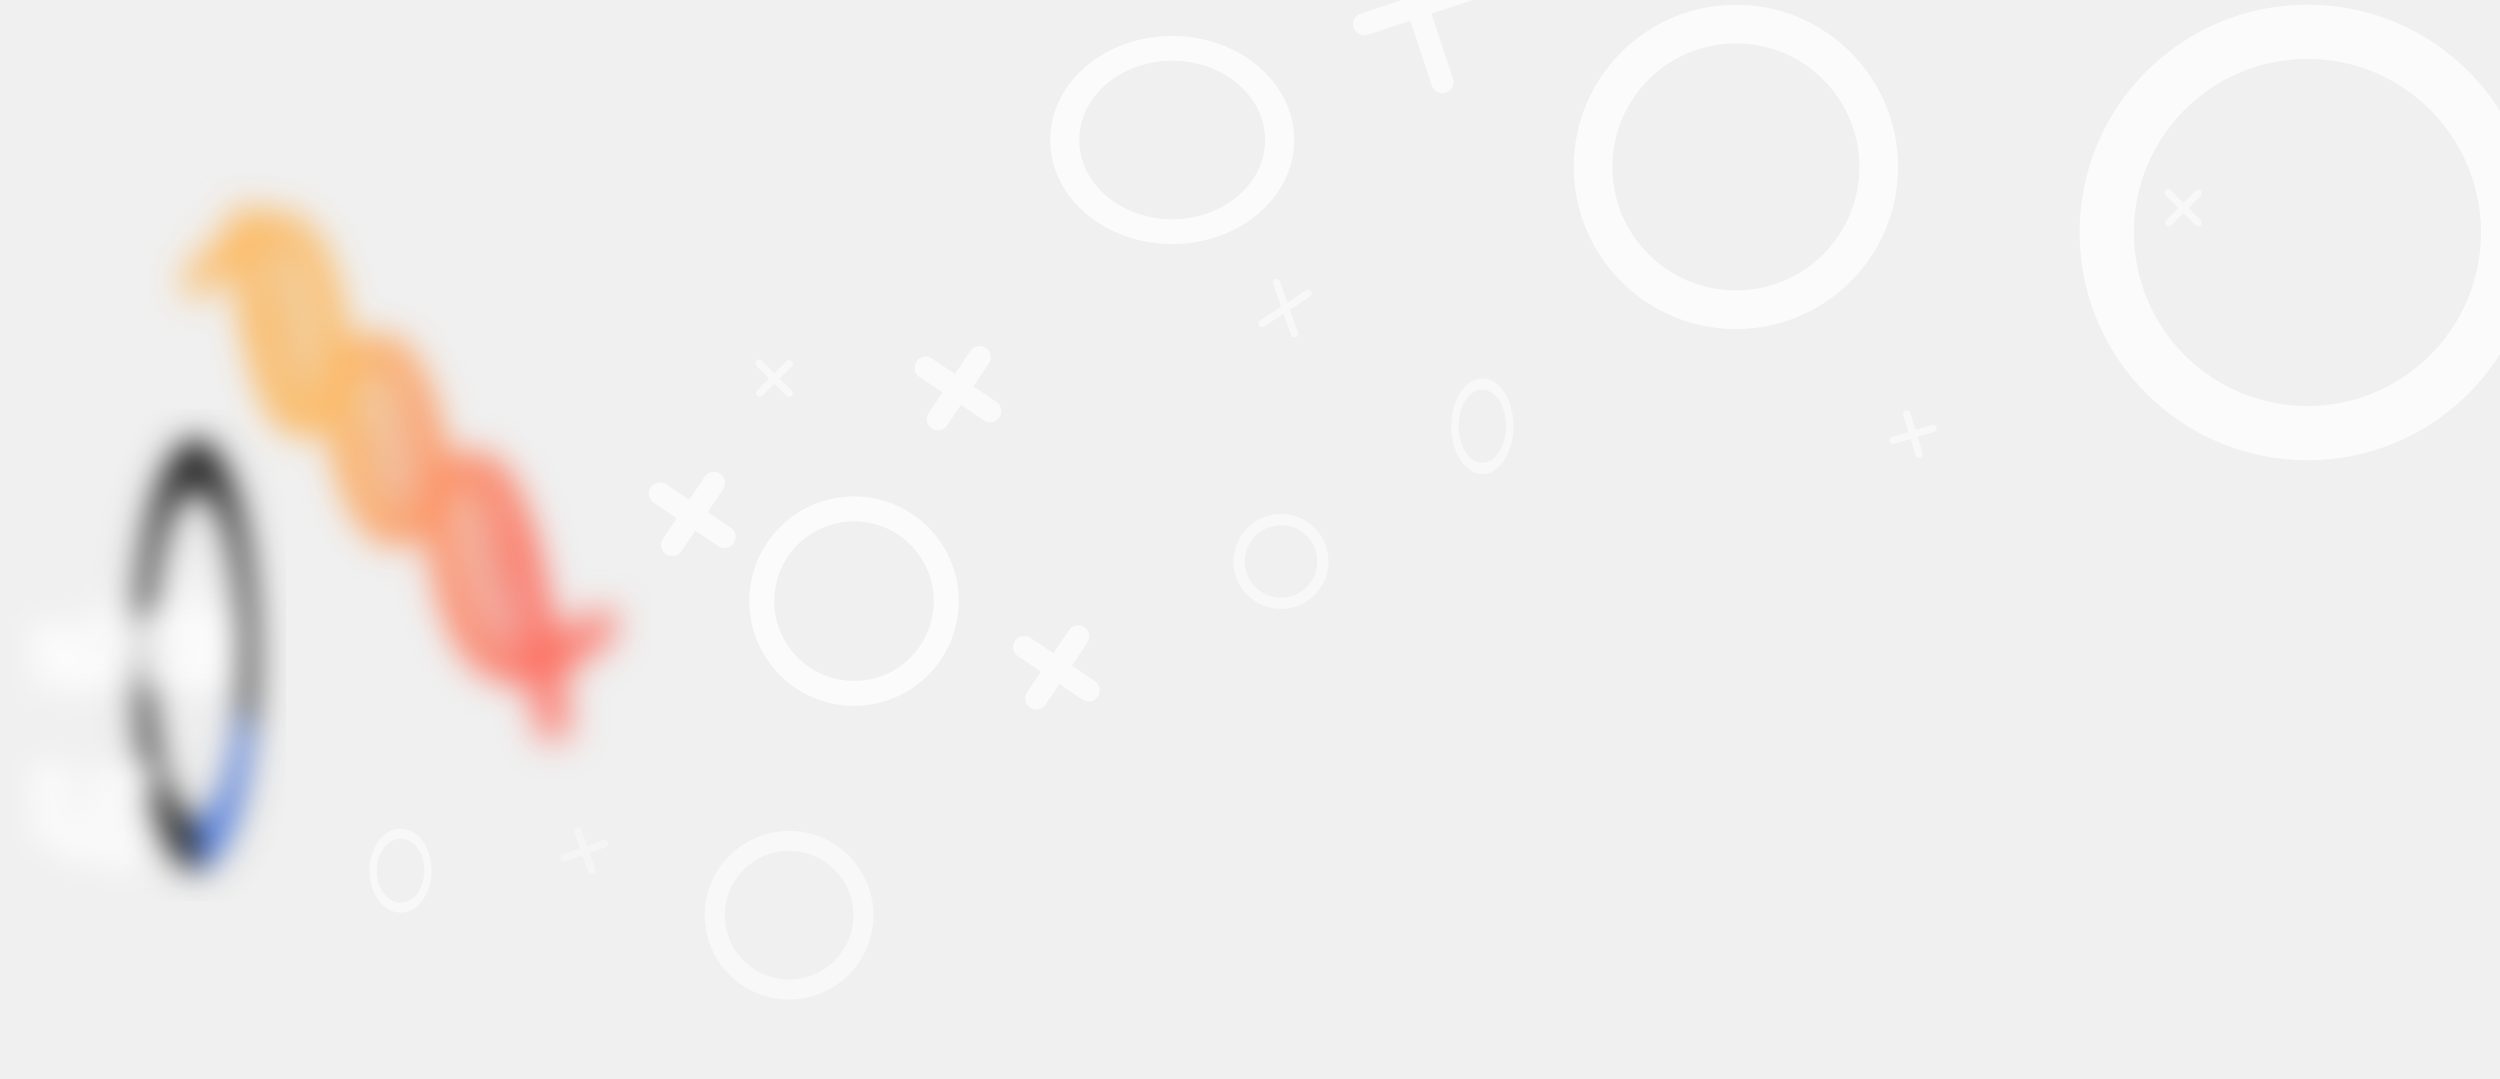
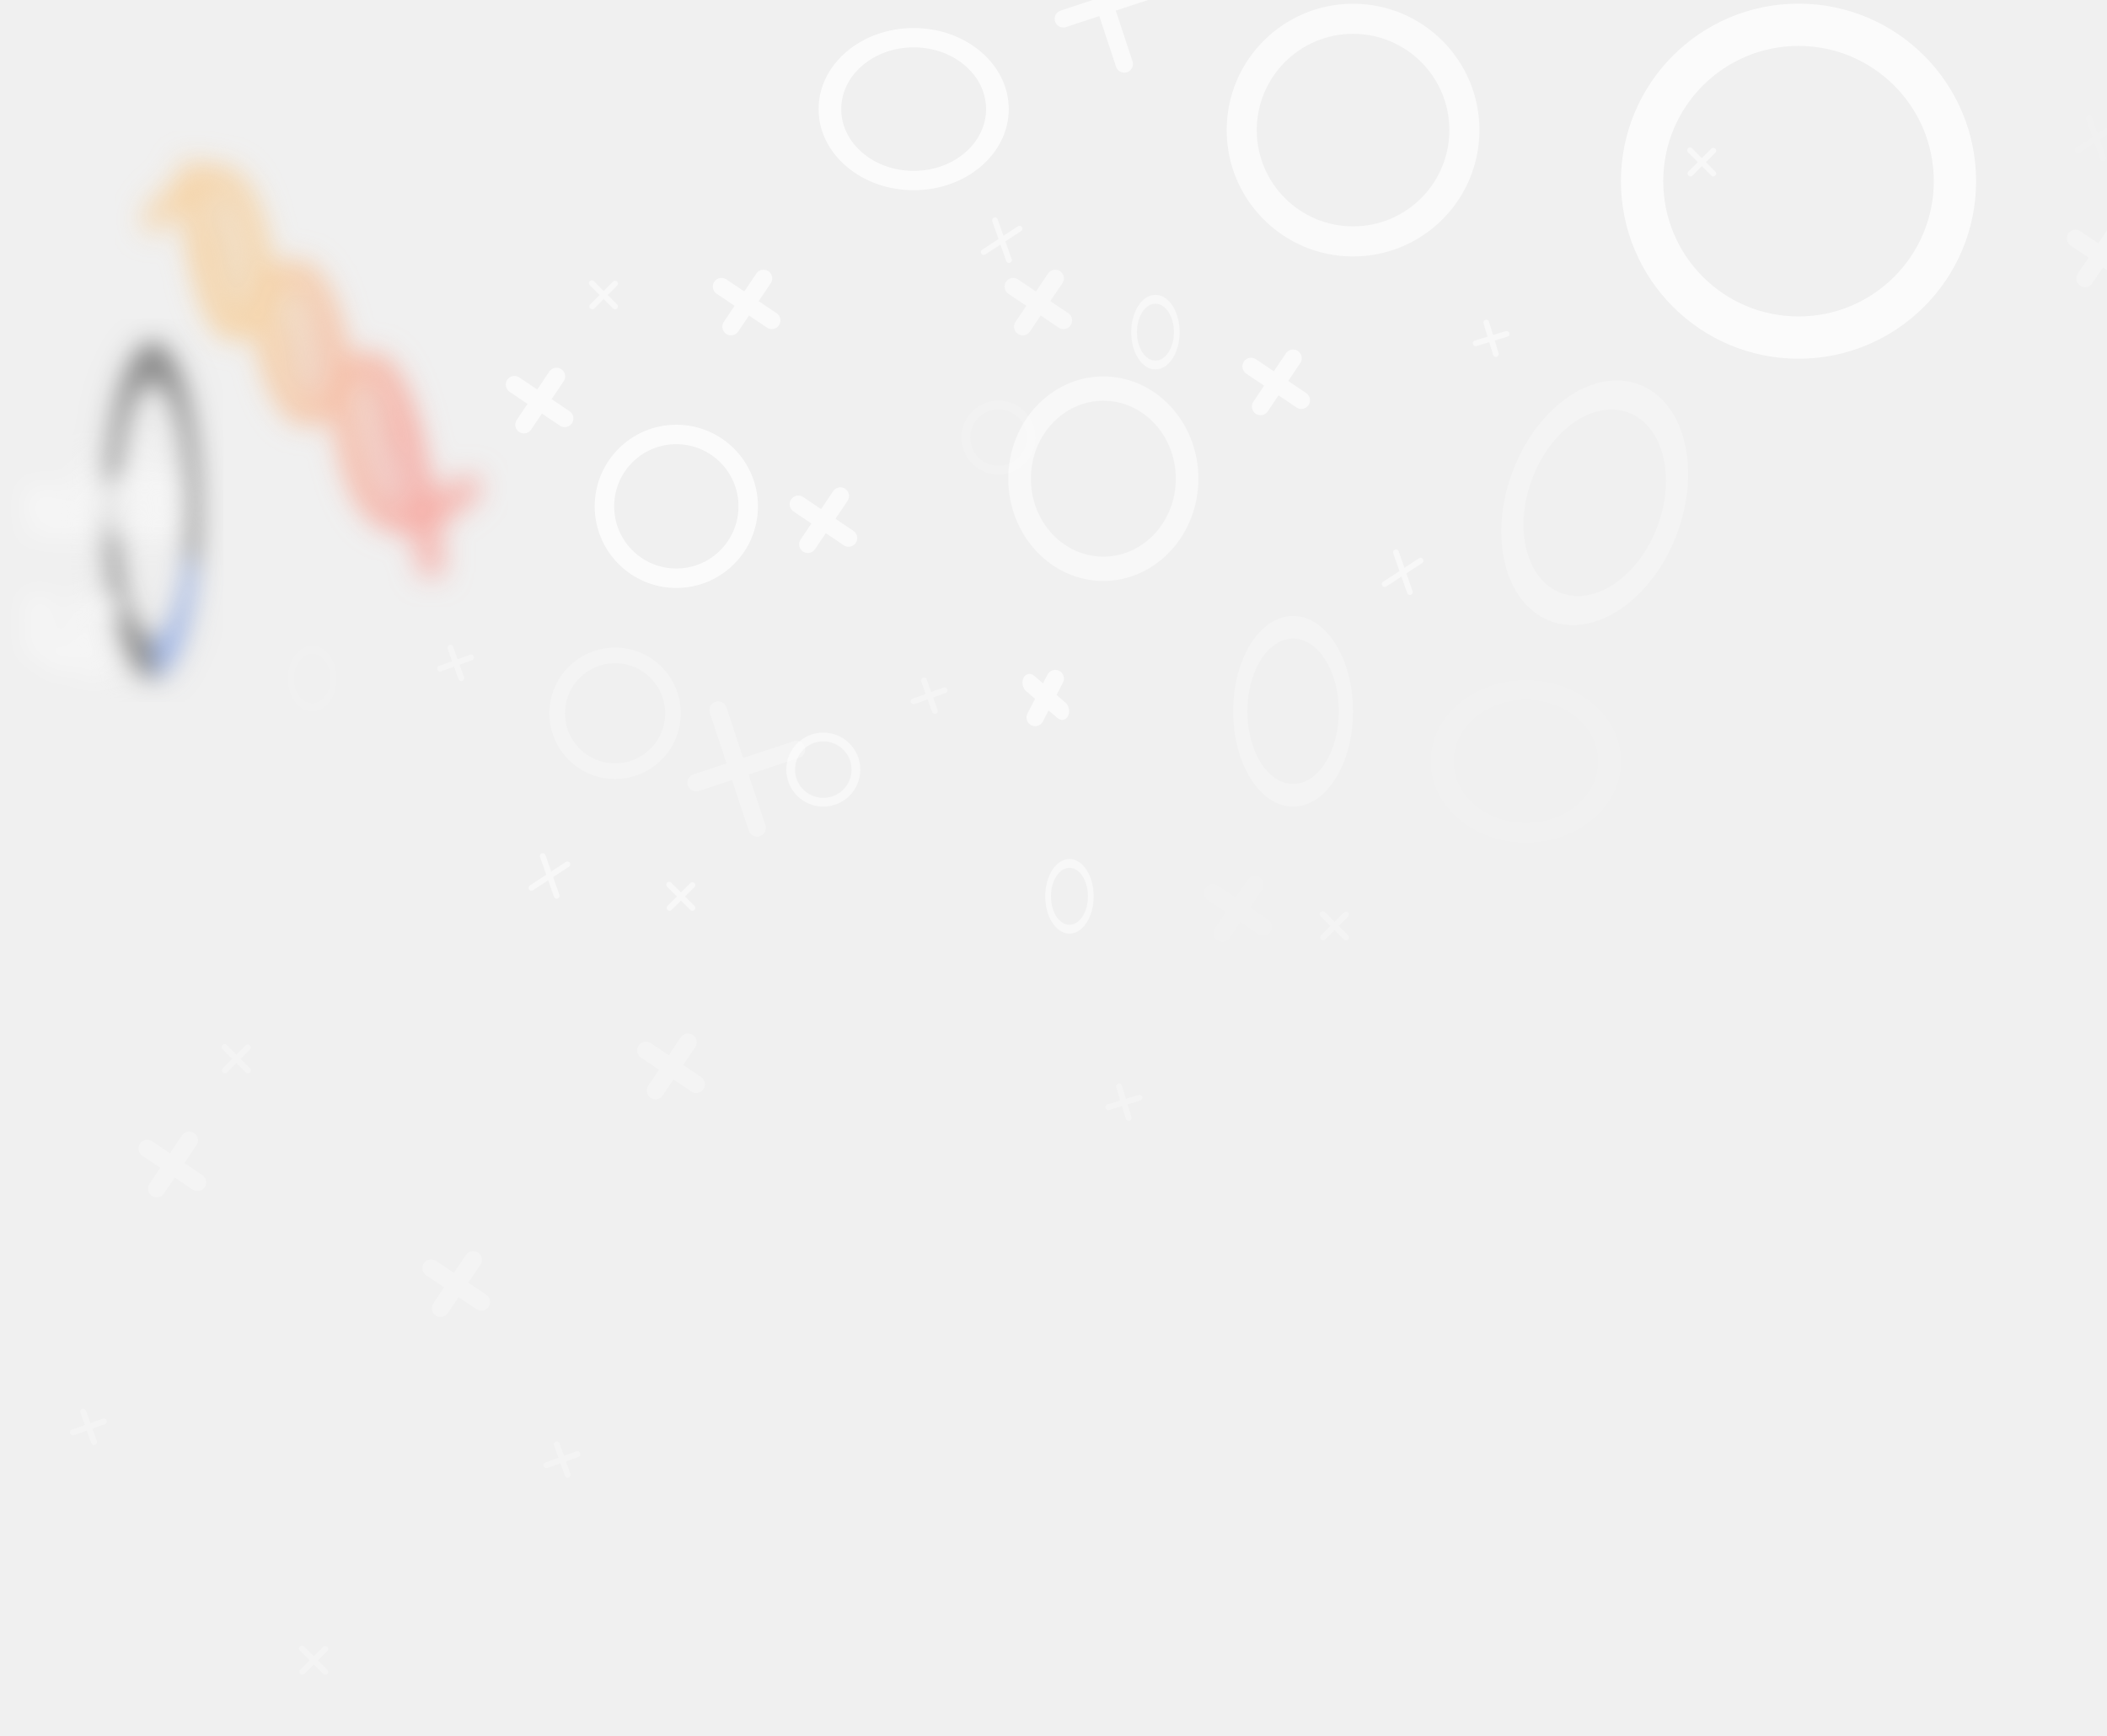
<svg xmlns="http://www.w3.org/2000/svg" fill="none">
-   <g filter="url(#filter0_f)">
+   <g opacity="0.5" filter="url(#filter0_f)">
    <g filter="url(#filter1_d)">
      <path opacity="0.75" d="M34.003 88.211C34.003 96.198 33.098 103.41 31.644 108.61C30.916 111.214 30.059 113.284 29.128 114.693C28.184 116.12 27.247 116.75 26.385 116.75C25.523 116.75 24.586 116.12 23.642 114.693C22.712 113.284 21.854 111.214 21.127 108.61C19.673 103.41 18.767 96.198 18.767 88.211C18.767 80.224 19.673 73.011 21.127 67.811C21.854 65.207 22.712 63.137 23.642 61.729C24.586 60.301 25.523 59.671 26.385 59.671C27.247 59.671 28.184 60.301 29.128 61.729C30.059 63.137 30.916 65.207 31.644 67.811C33.098 73.011 34.003 80.224 34.003 88.211ZM26.385 110.835C27.498 110.835 28.442 110.033 29.21 108.872C29.99 107.691 30.674 106.015 31.24 103.989C32.375 99.93 33.07 94.352 33.07 88.21C33.07 82.068 32.375 76.489 31.24 72.43C30.674 70.404 29.99 68.728 29.21 67.547C28.442 66.386 27.498 65.584 26.385 65.584C25.272 65.584 24.328 66.386 23.561 67.547C22.78 68.728 22.096 70.404 21.53 72.43C20.395 76.489 19.7 82.068 19.7 88.21C19.7 94.352 20.395 99.93 21.53 103.989C22.096 106.015 22.78 107.691 23.561 108.872C24.328 110.033 25.272 110.835 26.385 110.835Z" fill="black" stroke="black" />
      <mask id="mask0" mask-type="alpha" maskUnits="userSpaceOnUse" x="18" y="59" width="17" height="59">
        <path d="M34.003 88.211C34.003 96.198 33.098 103.41 31.644 108.61C30.916 111.214 30.059 113.284 29.128 114.693C28.184 116.12 27.247 116.75 26.385 116.75C25.523 116.75 24.586 116.12 23.642 114.693C22.712 113.284 21.854 111.214 21.127 108.61C19.673 103.41 18.767 96.198 18.767 88.211C18.767 80.224 19.673 73.011 21.127 67.811C21.854 65.207 22.712 63.137 23.642 61.729C24.586 60.301 25.523 59.671 26.385 59.671C27.247 59.671 28.184 60.301 29.128 61.729C30.059 63.137 30.916 65.207 31.644 67.811C33.098 73.011 34.003 80.224 34.003 88.211ZM26.385 110.835C27.498 110.835 28.442 110.033 29.21 108.872C29.99 107.691 30.674 106.015 31.24 103.989C32.375 99.93 33.07 94.352 33.07 88.21C33.07 82.068 32.375 76.489 31.24 72.43C30.674 70.404 29.99 68.728 29.21 67.547C28.442 66.386 27.498 65.584 26.385 65.584C25.272 65.584 24.328 66.386 23.561 67.547C22.78 68.728 22.096 70.404 21.53 72.43C20.395 76.489 19.7 82.068 19.7 88.21C19.7 94.352 20.395 99.93 21.53 103.989C22.096 106.015 22.78 107.691 23.561 108.872C24.328 110.033 25.272 110.835 26.385 110.835Z" fill="#595959" stroke="#595959" />
      </mask>
      <g mask="url(#mask0)">
        <ellipse cx="30.404" cy="108.118" rx="4.18" ry="14.951" fill="#5A85E3" />
      </g>
    </g>
    <path d="M7.937 83.93V92.93H7.038L5.806 86.57V92.93H4.741V83.93H5.64L6.872 85.29V83.93H7.937Z" fill="white" />
    <path d="M11.201 83.99V92.93H10.205V91.89C10.113 92.304 10.004 92.617 9.881 92.83C9.757 93.03 9.626 93.13 9.487 93.13C9.166 93.13 8.908 92.71 8.714 91.87C8.519 91.017 8.422 89.737 8.422 88.03V83.99H9.469V87.25C9.469 87.997 9.496 88.53 9.552 88.85C9.608 89.17 9.689 89.33 9.798 89.33C9.899 89.33 9.984 89.157 10.052 88.81C10.12 88.45 10.154 87.89 10.154 87.13V83.99H11.201Z" fill="white" />
    <path d="M13.027 93.13C12.74 93.13 12.482 92.89 12.253 92.41C12.028 91.93 11.85 91.257 11.721 90.39C11.594 89.524 11.531 88.544 11.531 87.45C11.531 86.357 11.594 86.384 11.721 85.53C11.85 84.664 12.028 83.99 12.253 83.51C12.482 83.03 12.74 82.79 13.027 82.79C13.336 82.79 13.6 83.077 13.819 83.65C14.038 84.224 14.189 84.017 14.273 85.03L13.462 86.75C13.363 85.79 13.217 85.31 13.022 85.31C12.899 85.31 12.795 85.497 12.712 85.87C12.632 86.244 12.591 86.77 12.591 87.45C12.591 88.144 12.632 88.677 12.712 89.05C12.795 89.424 12.899 89.61 13.022 89.61C13.217 89.61 13.363 89.13 13.462 88.17L14.273 89.89C14.189 90.904 14.038 91.697 13.819 92.27C13.6 92.844 13.336 93.13 13.027 93.13Z" fill="white" />
    <path d="M14.515 79.09H15.561V92.93H14.515V79.09Z" fill="white" />
    <path d="M18.721 87.45C18.721 87.517 18.716 87.87 18.707 88.51H16.947C16.984 88.924 17.046 89.244 17.132 89.47C17.219 89.684 17.327 89.79 17.456 89.79C17.568 89.79 17.66 89.73 17.734 89.61C17.812 89.49 17.895 89.284 17.985 88.99L18.531 91.37C18.284 92.544 17.915 93.13 17.424 93.13C17.118 93.13 16.85 92.89 16.618 92.41C16.387 91.917 16.207 91.237 16.081 90.37C15.954 89.504 15.891 88.53 15.891 87.45C15.891 86.357 15.953 85.384 16.076 84.53C16.203 83.664 16.374 82.99 16.59 82.51C16.81 82.03 17.055 81.79 17.327 81.79C17.583 81.79 17.816 82.01 18.026 82.45C18.239 82.89 18.407 83.537 18.531 84.39C18.658 85.244 18.721 86.264 18.721 87.45ZM17.336 84.87C17.228 84.87 17.139 84.997 17.067 85.25C16.996 85.504 16.95 85.864 16.928 86.33H17.744C17.722 85.877 17.676 85.524 17.605 85.27C17.534 85.004 17.444 84.87 17.336 84.87Z" fill="white" />
    <path d="M20.39 93.13C20.109 93.13 19.856 92.89 19.63 92.41C19.408 91.917 19.233 91.244 19.107 90.39C18.98 89.524 18.917 88.544 18.917 87.45C18.917 86.357 18.98 85.384 19.107 84.53C19.233 83.664 19.408 82.99 19.63 82.51C19.856 82.03 20.109 81.79 20.39 81.79C20.674 81.79 20.927 82.03 21.149 82.51C21.375 82.99 21.549 83.664 21.673 84.53C21.799 85.384 21.863 86.357 21.863 87.45C21.863 88.544 21.799 89.524 21.673 90.39C21.549 91.244 21.375 91.917 21.149 92.41C20.927 92.89 20.674 93.13 20.39 93.13ZM20.39 89.61C20.51 89.61 20.609 89.424 20.686 89.05C20.763 88.664 20.802 88.13 20.802 87.45C20.802 86.77 20.763 86.244 20.686 85.87C20.609 85.497 20.51 85.31 20.39 85.31C20.269 85.31 20.171 85.497 20.093 85.87C20.016 86.244 19.978 86.77 19.978 87.45C19.978 88.13 20.016 88.664 20.093 89.05C20.171 89.424 20.269 89.61 20.39 89.61Z" fill="white" />
    <path d="M24.057 92.55C23.899 92.937 23.685 93.13 23.413 93.13C23.058 93.13 22.785 92.764 22.593 92.03C22.402 91.284 22.306 90.17 22.306 88.69V85.89H21.959V82.59H22.306V79.53H23.353V82.59H23.872V85.89H23.353V88.65C23.353 88.984 23.373 89.244 23.413 89.43C23.453 89.617 23.506 89.71 23.57 89.71C23.66 89.71 23.739 89.61 23.807 89.41L24.057 92.55Z" fill="white" />
    <path d="M24.321 81.99H25.367V92.93H24.321V81.99ZM24.844 81.11C24.656 81.11 24.503 80.897 24.385 80.47C24.271 80.03 24.214 79.477 24.214 78.81C24.214 78.144 24.271 77.597 24.385 77.17C24.503 76.73 24.656 76.51 24.844 76.51C25.035 76.51 25.188 76.717 25.302 77.13C25.417 77.544 25.474 78.077 25.474 78.73C25.474 79.424 25.417 79.997 25.302 80.45C25.188 80.89 25.035 81.11 24.844 81.11Z" fill="white" />
    <path d="M28.633 78.09V92.93H27.637V92.03C27.486 92.764 27.255 93.13 26.943 93.13C26.721 93.13 26.515 92.904 26.327 92.45C26.142 91.984 25.993 91.317 25.882 90.45C25.774 89.584 25.72 88.584 25.72 87.45C25.72 86.317 25.774 85.324 25.882 84.47C25.993 83.604 26.142 82.944 26.327 82.49C26.515 82.024 26.721 81.79 26.943 81.79C27.224 81.79 27.438 82.104 27.587 82.73V78.09H28.633ZM27.193 89.61C27.313 89.61 27.412 89.424 27.489 89.05C27.567 88.664 27.605 88.13 27.605 87.45C27.605 86.77 27.567 86.244 27.489 85.87C27.412 85.497 27.313 85.31 27.193 85.31C27.073 85.31 26.974 85.497 26.896 85.87C26.819 86.244 26.781 86.77 26.781 87.45C26.781 88.13 26.819 88.664 26.896 89.05C26.974 89.424 27.073 89.61 27.193 89.61Z" fill="white" />
    <path d="M31.792 87.45C31.792 87.517 31.788 87.87 31.779 88.51H30.018C30.056 88.924 30.117 89.244 30.204 89.47C30.29 89.684 30.398 89.79 30.528 89.79C30.639 89.79 30.732 89.73 30.806 89.61C30.883 89.49 30.966 89.284 31.056 88.99L31.602 91.37C31.355 92.544 30.986 93.13 30.496 93.13C30.19 93.13 29.921 92.89 29.69 92.41C29.458 91.917 29.279 91.237 29.152 90.37C29.026 89.504 28.962 88.53 28.962 87.45C28.962 86.357 29.024 85.384 29.148 84.53C29.274 83.664 29.446 82.99 29.662 82.51C29.881 82.03 30.127 81.79 30.398 81.79C30.655 81.79 30.888 82.01 31.098 82.45C31.311 82.89 31.479 83.537 31.602 84.39C31.729 85.244 31.792 86.264 31.792 87.45ZM30.408 84.87C30.299 84.87 30.21 84.997 30.139 85.25C30.068 85.504 30.022 85.864 30 86.33H30.815C30.794 85.877 30.747 85.524 30.676 85.27C30.605 85.004 30.516 84.87 30.408 84.87Z" fill="white" />
    <path d="M7.335 109.61C7.526 109.917 7.675 110.364 7.78 110.95C7.885 111.537 7.937 112.244 7.937 113.07C7.937 114.297 7.82 113.25 7.585 113.93C7.35 114.597 7.011 112.93 6.566 112.93H4.741V102.93H6.473C6.906 102.93 7.231 103.264 7.451 103.93C7.673 104.597 7.784 105.484 7.784 106.59C7.784 107.244 7.746 107.83 7.668 108.35C7.594 108.87 7.483 109.29 7.335 109.61ZM5.816 106.23V108.31H6.325C6.563 108.31 6.682 107.964 6.682 107.27C6.682 106.577 6.563 106.23 6.325 106.23H5.816ZM6.473 110.63C6.714 110.63 6.835 111.264 6.835 110.53C6.835 109.797 6.714 109.43 6.473 109.43H5.816V110.63H6.473Z" fill="white" />
    <path d="M8.323 102.93H9.416V112.27H10.88V115.93L8.323 114.93V102.93Z" fill="white" />
    <path d="M13.437 113.49H12.204L11.987 115.93H10.875L12.293 102.93H13.367L14.784 116.93L13.654 115.93L13.437 113.49ZM13.135 111.09L12.82 107.57L12.505 111.09H13.135Z" fill="white" />
    <path d="M16.168 117.25C15.899 117.25 15.636 117.124 15.38 116.87C15.127 116.604 14.918 116.25 14.755 115.81L15.107 112.37C15.261 112.757 15.434 113.07 15.626 113.31C15.817 113.537 16.001 113.65 16.177 113.65C16.328 113.65 16.436 113.59 16.501 113.47C16.566 113.337 16.598 113.144 16.598 112.89C16.598 112.597 16.555 112.377 16.469 112.23C16.385 112.084 16.246 111.924 16.052 111.75C15.802 111.524 15.593 111.284 15.427 111.03C15.26 110.764 15.115 110.337 14.991 109.75C14.868 109.15 14.806 108.344 14.806 107.33C14.806 106.45 14.863 105.65 14.977 104.93C15.091 104.21 15.261 103.644 15.487 103.23C15.715 102.817 15.992 102.61 16.316 102.61C16.538 102.61 16.756 102.717 16.969 102.93C17.185 103.13 17.375 103.43 17.538 103.83L17.21 107.25C16.892 106.557 16.59 106.21 16.306 106.21C16.026 106.21 15.885 106.504 15.885 107.09C15.885 107.37 15.927 107.584 16.01 107.73C16.093 107.864 16.231 108.01 16.422 108.17C16.669 108.37 16.878 108.604 17.047 108.87C17.217 109.124 17.364 109.544 17.488 110.13C17.614 110.717 17.677 111.517 17.677 112.53C17.677 113.41 17.62 114.21 17.506 114.93C17.392 115.637 17.22 116.204 16.992 116.63C16.767 117.044 16.492 117.25 16.168 117.25Z" fill="white" />
    <path d="M18.661 106.59H17.712V102.93H20.704V106.59H19.755V116.93H18.661V106.59Z" fill="white" />
  </g>
-   <g filter="url(#filter2_f)">
-     <path d="M36.551 31.554L36.257 48.505M38.94 31.261L37.123 51.721M41.401 33.96L38.13 54.057M43.289 38.991L39.261 55.799M44.488 44.706L40.681 56.541M34.353 31.388L35.434 45.205M44.991 48.053L42.467 55.68M46.968 50.009L47.278 61.222M49.386 47.64L48.169 64.538M51.694 47.476L49.445 67.492M53.793 49.209L51.021 69.929M55.49 52.688L52.837 71.027M56.771 56.867L55.217 70.438M57.923 62.243L57.685 68.038M63.388 63.353L60.172 73.864M65.072 63.722L61.485 80.098M66.547 65.191L63.308 84.813M67.774 67.708L65.486 87.908M68.193 89.228L68.885 70.642M69.688 73.239L70.865 89.427M72.206 83.416L74.646 88.339" stroke="black" stroke-linecap="round" stroke-linejoin="round" />
-     <path d="M36.551 31.554L36.257 48.505M38.94 31.261L37.123 51.721M41.401 33.96L38.13 54.057M43.289 38.991L39.261 55.799M44.488 44.706L40.681 56.541M34.353 31.388L35.434 45.205M44.991 48.053L42.467 55.68M46.968 50.009L47.278 61.222M49.386 47.64L48.169 64.538M51.694 47.476L49.445 67.492M53.793 49.209L51.021 69.929M55.49 52.688L52.837 71.027M56.771 56.867L55.217 70.438M57.923 62.243L57.685 68.038M63.388 63.353L60.172 73.864M65.072 63.722L61.485 80.098M66.547 65.191L63.308 84.813M67.774 67.708L65.486 87.908M68.193 89.228L68.885 70.642M69.688 73.239L70.865 89.427M72.206 83.416L74.646 88.339" stroke="url(#paint0_linear)" stroke-linecap="round" stroke-linejoin="round" />
+   <g opacity="0.5">
+     <g filter="url(#filter2_f)">
+       <path d="M36.551 31.554L36.257 48.505M38.94 31.261L37.123 51.721M41.401 33.96L38.13 54.057M43.289 38.991L39.261 55.799M44.488 44.706L40.681 56.541M34.353 31.388L35.434 45.205M44.991 48.053L42.467 55.68M46.968 50.009L47.278 61.222M49.386 47.64L48.169 64.538M51.694 47.476L49.445 67.492M53.793 49.209L51.021 69.929M55.49 52.688L52.837 71.027M56.771 56.867L55.217 70.438M57.923 62.243L57.685 68.038M63.388 63.353L60.172 73.864M65.072 63.722L61.485 80.098M66.547 65.191L63.308 84.813M67.774 67.708L65.486 87.908M68.193 89.228L68.885 70.642M69.688 73.239L70.865 89.427M72.206 83.416L74.646 88.339" stroke="black" stroke-linecap="round" stroke-linejoin="round" />
+       <path d="M36.551 31.554L36.257 48.505M38.94 31.261L37.123 51.721M41.401 33.96L38.13 54.057M43.289 38.991L39.261 55.799M44.488 44.706L40.681 56.541M34.353 31.388L35.434 45.205M44.991 48.053L42.467 55.68M46.968 50.009L47.278 61.222M49.386 47.64L48.169 64.538M51.694 47.476L49.445 67.492M53.793 49.209L51.021 69.929M55.49 52.688L52.837 71.027M56.771 56.867L55.217 70.438M57.923 62.243L57.685 68.038M63.388 63.353L60.172 73.864M65.072 63.722L61.485 80.098M66.547 65.191L63.308 84.813M67.774 67.708L65.486 87.908M68.193 89.228L68.885 70.642M69.688 73.239L70.865 89.427M72.206 83.416L74.646 88.339" stroke="url(#paint0_linear)" stroke-linecap="round" stroke-linejoin="round" />
+     </g>
+     <g filter="url(#filter3_f)">
+       <path d="M26.747 37.965C26.747 37.965 34.996 27.306 39.982 32.064C46.04 37.844 44.748 62.298 50.631 69.577C56.474 76.808 61.135 56.519 66.718 65.467C71.248 72.728 74.512 97.642 74.512 97.642M33.074 29.934C33.074 29.934 34.966 47.52 37.919 53.695C42.769 63.839 47.264 42.657 52.86 48.153C59.375 54.553 58.408 79.956 64.816 87.3C70.705 94.051 80.891 84.228 80.891 84.228" stroke="black" stroke-width="4" stroke-linecap="round" stroke-linejoin="round" />
+       <path d="M26.747 37.965C26.747 37.965 34.996 27.306 39.982 32.064C46.04 37.844 44.748 62.298 50.631 69.577C56.474 76.808 61.135 56.519 66.718 65.467C71.248 72.728 74.512 97.642 74.512 97.642M33.074 29.934C33.074 29.934 34.966 47.52 37.919 53.695C42.769 63.839 47.264 42.657 52.86 48.153C59.375 54.553 58.408 79.956 64.816 87.3C70.705 94.051 80.891 84.228 80.891 84.228" stroke="url(#paint1_linear)" stroke-width="4" stroke-linecap="round" stroke-linejoin="round" />
+     </g>
  </g>
-   <g filter="url(#filter3_f)">
-     <path d="M26.747 37.965C26.747 37.965 34.996 27.306 39.982 32.064C46.04 37.844 44.748 62.298 50.631 69.577C56.474 76.808 61.135 56.519 66.718 65.467C71.248 72.728 74.512 97.642 74.512 97.642M33.074 29.934C33.074 29.934 34.966 47.52 37.919 53.695C42.769 63.839 47.264 42.657 52.86 48.153C59.375 54.553 58.408 79.956 64.816 87.3C70.705 94.051 80.891 84.228 80.891 84.228" stroke="black" stroke-width="4" stroke-linecap="round" stroke-linejoin="round" />
-     <path d="M26.747 37.965C26.747 37.965 34.996 27.306 39.982 32.064C46.04 37.844 44.748 62.298 50.631 69.577C56.474 76.808 61.135 56.519 66.718 65.467C71.248 72.728 74.512 97.642 74.512 97.642M33.074 29.934C33.074 29.934 34.966 47.52 37.919 53.695C42.769 63.839 47.264 42.657 52.86 48.153C59.375 54.553 58.408 79.956 64.816 87.3C70.705 94.051 80.891 84.228 80.891 84.228" stroke="url(#paint1_linear)" stroke-width="4" stroke-linecap="round" stroke-linejoin="round" />
-   </g>
-   <path opacity="0.75" fill-rule="evenodd" clip-rule="evenodd" d="M115.013 95.054C122.8 95.054 129.113 88.741 129.113 80.954C129.113 73.167 122.8 66.854 115.013 66.854C107.225 66.854 100.913 73.167 100.913 80.954C100.913 88.741 107.225 95.054 115.013 95.054ZM115.012 91.696C120.945 91.696 125.755 86.887 125.755 80.954C125.755 75.02 120.945 70.211 115.012 70.211C109.079 70.211 104.269 75.02 104.269 80.954C104.269 86.887 109.079 91.696 115.012 91.696Z" fill="white" />
-   <path opacity="0.75" fill-rule="evenodd" clip-rule="evenodd" d="M157.859 32.864C166.931 32.864 174.285 26.592 174.285 18.855C174.285 11.117 166.931 4.845 157.859 4.845C148.787 4.845 141.433 11.117 141.433 18.855C141.433 26.592 148.787 32.864 157.859 32.864ZM157.859 29.528C164.771 29.528 170.374 24.749 170.374 18.854C170.374 12.959 164.771 8.18 157.859 8.18C150.947 8.18 145.344 12.959 145.344 18.854C145.344 24.749 150.947 29.528 157.859 29.528Z" fill="white" />
-   <path opacity="0.5" fill-rule="evenodd" clip-rule="evenodd" d="M53.944 122.905C56.256 122.905 58.131 120.373 58.131 117.25C58.131 114.127 56.256 111.595 53.944 111.595C51.632 111.595 49.757 114.127 49.757 117.25C49.757 120.373 51.632 122.905 53.944 122.905ZM53.944 121.559C55.706 121.559 57.134 119.63 57.134 117.25C57.134 114.87 55.706 112.941 53.944 112.941C52.182 112.941 50.754 114.87 50.754 117.25C50.754 119.63 52.182 121.559 53.944 121.559Z" fill="white" />
-   <path opacity="0.5" fill-rule="evenodd" clip-rule="evenodd" d="M106.27 134.609C112.542 134.609 117.626 129.524 117.626 123.252C117.626 116.98 112.542 111.896 106.27 111.896C99.998 111.896 94.914 116.98 94.914 123.252C94.914 129.524 99.998 134.609 106.27 134.609ZM106.27 131.905C111.049 131.905 114.923 128.031 114.923 123.253C114.923 118.474 111.049 114.6 106.27 114.6C101.492 114.6 97.618 118.474 97.618 123.253C97.618 128.031 101.492 131.905 106.27 131.905Z" fill="white" />
-   <path opacity="0.75" fill-rule="evenodd" clip-rule="evenodd" d="M310.742 61.984C327.684 61.984 341.419 48.25 341.419 31.307C341.419 14.364 327.684 0.629 310.742 0.629C293.799 0.629 280.064 14.364 280.064 31.307C280.064 48.25 293.799 61.984 310.742 61.984ZM310.742 54.681C323.651 54.681 334.116 44.216 334.116 31.307C334.116 18.398 323.651 7.933 310.742 7.933C297.833 7.933 287.369 18.398 287.369 31.307C287.369 44.216 297.833 54.681 310.742 54.681Z" fill="white" />
-   <path opacity="0.75" fill-rule="evenodd" clip-rule="evenodd" d="M233.775 44.314C245.834 44.314 255.61 34.539 255.61 22.48C255.61 10.421 245.834 0.645 233.775 0.645C221.716 0.645 211.94 10.421 211.94 22.48C211.94 34.539 221.716 44.314 233.775 44.314ZM233.775 39.116C242.963 39.116 250.411 31.668 250.411 22.48C250.411 13.292 242.963 5.844 233.775 5.844C224.588 5.844 217.139 13.292 217.139 22.48C217.139 31.668 224.588 39.116 233.775 39.116Z" fill="white" />
-   <path fill-rule="evenodd" clip-rule="evenodd" d="M199.631 63.844C201.944 63.844 203.82 60.956 203.82 57.393C203.82 53.83 201.944 50.942 199.631 50.942C197.318 50.942 195.442 53.83 195.442 57.393C195.442 60.956 197.318 63.844 199.631 63.844ZM199.631 62.308C201.393 62.308 202.822 60.108 202.822 57.393C202.822 54.678 201.393 52.478 199.631 52.478C197.868 52.478 196.439 54.678 196.439 57.393C196.439 60.108 197.868 62.308 199.631 62.308Z" fill="white" fill-opacity="0.5" />
-   <path fill-rule="evenodd" clip-rule="evenodd" d="M172.511 82.015C176.045 82.015 178.91 79.15 178.91 75.616C178.91 72.082 176.045 69.217 172.511 69.217C168.977 69.217 166.112 72.082 166.112 75.616C166.112 79.15 168.977 82.015 172.511 82.015ZM172.511 80.491C175.204 80.491 177.386 78.308 177.386 75.616C177.386 72.923 175.204 70.74 172.511 70.74C169.819 70.74 167.636 72.923 167.636 75.616C167.636 78.308 169.819 80.491 172.511 80.491Z" fill="white" fill-opacity="0.5" />
+   <path opacity="0.75" fill-rule="evenodd" clip-rule="evenodd" d="M116.853 101.592C124.641 101.592 130.953 95.279 130.953 87.492C130.953 79.704 124.641 73.392 116.853 73.392C109.066 73.392 102.753 79.704 102.753 87.492C102.753 95.279 109.066 101.592 116.853 101.592ZM116.853 98.234C122.786 98.234 127.596 93.424 127.596 87.491C127.596 81.558 122.786 76.748 116.853 76.748C110.92 76.748 106.11 81.558 106.11 87.491C106.11 93.424 110.92 98.234 116.853 98.234Z" fill="white" />
+   <path opacity="0.25" fill-rule="evenodd" clip-rule="evenodd" d="M223.415 139.382C229.136 139.382 233.775 132.005 233.775 122.905C233.775 113.805 229.136 106.428 223.415 106.428C217.693 106.428 213.054 113.805 213.054 122.905C213.054 132.005 217.693 139.382 223.415 139.382ZM223.414 135.458C227.774 135.458 231.308 129.838 231.308 122.904C231.308 115.971 227.774 110.35 223.414 110.35C219.055 110.35 215.521 115.971 215.521 122.904C215.521 129.838 219.055 135.458 223.414 135.458Z" fill="white" />
+   <path opacity="0.75" fill-rule="evenodd" clip-rule="evenodd" d="M157.859 32.864C166.931 32.864 174.285 26.592 174.285 18.855C174.285 11.117 166.931 4.845 157.859 4.845C148.787 4.845 141.433 11.117 141.433 18.855C141.433 26.592 148.787 32.864 157.859 32.864ZM157.859 29.528C164.771 29.528 170.374 24.749 170.374 18.854C170.374 12.959 164.771 8.18 157.859 8.18C150.948 8.18 145.344 12.959 145.344 18.854C145.344 24.749 150.948 29.528 157.859 29.528Z" fill="white" />
+   <path opacity="0.1" fill-rule="evenodd" clip-rule="evenodd" d="M263.638 145.57C272.71 145.57 280.064 139.298 280.064 131.561C280.064 123.823 272.71 117.551 263.638 117.551C254.566 117.551 247.212 123.823 247.212 131.561C247.212 139.298 254.566 145.57 263.638 145.57ZM263.638 142.234C270.55 142.234 276.153 137.455 276.153 131.56C276.153 125.665 270.55 120.886 263.638 120.886C256.727 120.886 251.124 125.665 251.124 131.56C251.124 137.455 256.727 142.234 263.638 142.234Z" fill="white" />
+   <path opacity="0.5" fill-rule="evenodd" clip-rule="evenodd" d="M190.631 100.387C199.702 100.387 207.056 92.475 207.056 82.714C207.056 72.954 199.702 65.041 190.631 65.041C181.559 65.041 174.205 72.954 174.205 82.714C174.205 92.475 181.559 100.387 190.631 100.387ZM190.631 96.179C197.543 96.179 203.146 90.15 203.146 82.714C203.146 75.277 197.543 69.248 190.631 69.248C183.719 69.248 178.116 75.277 178.116 82.714C178.116 90.15 183.719 96.179 190.631 96.179Z" fill="white" />
+   <path opacity="0.1" fill-rule="evenodd" clip-rule="evenodd" d="M53.944 122.905C56.257 122.905 58.131 120.373 58.131 117.25C58.131 114.127 56.257 111.595 53.944 111.595C51.632 111.595 49.757 114.127 49.757 117.25C49.757 120.373 51.632 122.905 53.944 122.905ZM53.944 121.559C55.706 121.559 57.134 119.63 57.134 117.25C57.134 114.87 55.706 112.941 53.944 112.941C52.182 112.941 50.754 114.87 50.754 117.25C50.754 119.63 52.182 121.559 53.944 121.559Z" fill="white" />
+   <path opacity="0.25" fill-rule="evenodd" clip-rule="evenodd" d="M106.27 134.609C112.542 134.609 117.627 129.524 117.627 123.252C117.627 116.98 112.542 111.896 106.27 111.896C99.998 111.896 94.914 116.98 94.914 123.252C94.914 129.524 99.998 134.609 106.27 134.609ZM106.271 131.905C111.049 131.905 114.923 128.031 114.923 123.253C114.923 118.474 111.049 114.6 106.271 114.6C101.492 114.6 97.618 118.474 97.618 123.253C97.618 128.031 101.492 131.905 106.271 131.905Z" fill="white" />
+   <path opacity="0.75" fill-rule="evenodd" clip-rule="evenodd" d="M310.741 61.984C327.684 61.984 341.419 48.25 341.419 31.307C341.419 14.364 327.684 0.629 310.741 0.629C293.798 0.629 280.063 14.364 280.063 31.307C280.063 48.25 293.798 61.984 310.741 61.984ZM310.741 54.681C323.65 54.681 334.115 44.216 334.115 31.307C334.115 18.398 323.65 7.933 310.741 7.933C297.833 7.933 287.368 18.398 287.368 31.307C287.368 44.216 297.833 54.681 310.741 54.681Z" fill="white" />
+   <path opacity="0.65" fill-rule="evenodd" clip-rule="evenodd" d="M233.775 44.314C245.834 44.314 255.61 34.539 255.61 22.48C255.61 10.421 245.834 0.645 233.775 0.645C221.716 0.645 211.94 10.421 211.94 22.48C211.94 34.539 221.716 44.314 233.775 44.314ZM233.776 39.116C242.963 39.116 250.412 31.668 250.412 22.48C250.412 13.292 242.963 5.844 233.776 5.844C224.588 5.844 217.14 13.292 217.14 22.48C217.14 31.668 224.588 39.116 233.776 39.116Z" fill="white" />
+   <path opacity="0.25" fill-rule="evenodd" clip-rule="evenodd" d="M283.14 66.411C275.278 63.487 265.496 70.279 261.293 81.581C257.089 92.884 260.055 104.417 267.917 107.341C275.78 110.265 285.561 103.473 289.765 92.171C293.969 80.868 291.003 69.335 283.14 66.411ZM281.328 71.283C275.337 69.055 267.885 74.23 264.682 82.842C261.479 91.453 263.739 100.24 269.729 102.468C275.72 104.696 283.172 99.521 286.375 90.91C289.578 82.298 287.318 73.511 281.328 71.283Z" fill="white" />
+   <path fill-rule="evenodd" clip-rule="evenodd" d="M199.631 63.844C201.945 63.844 203.82 60.956 203.82 57.393C203.82 53.83 201.945 50.942 199.631 50.942C197.318 50.942 195.442 53.83 195.442 57.393C195.442 60.956 197.318 63.844 199.631 63.844ZM199.631 62.308C201.394 62.308 202.823 60.108 202.823 57.393C202.823 54.678 201.394 52.478 199.631 52.478C197.869 52.478 196.44 54.678 196.44 57.393C196.44 60.108 197.869 62.308 199.631 62.308Z" fill="white" fill-opacity="0.5" />
+   <path fill-rule="evenodd" clip-rule="evenodd" d="M184.775 161.329C187.089 161.329 188.964 158.441 188.964 154.878C188.964 151.315 187.089 148.427 184.775 148.427C182.462 148.427 180.587 151.315 180.587 154.878C180.587 158.441 182.462 161.329 184.775 161.329ZM184.775 159.793C186.538 159.793 187.967 157.592 187.967 154.878C187.967 152.163 186.538 149.963 184.775 149.963C183.013 149.963 181.584 152.163 181.584 154.878C181.584 157.592 183.013 159.793 184.775 159.793Z" fill="white" fill-opacity="0.5" />
+   <path opacity="0.25" fill-rule="evenodd" clip-rule="evenodd" d="M172.511 82.015C176.045 82.015 178.91 79.15 178.91 75.616C178.91 72.082 176.045 69.217 172.511 69.217C168.977 69.217 166.113 72.082 166.113 75.616C166.113 79.15 168.977 82.015 172.511 82.015ZM172.511 80.491C175.204 80.491 177.387 78.308 177.387 75.616C177.387 72.923 175.204 70.74 172.511 70.74C169.819 70.74 167.636 72.923 167.636 75.616C167.636 78.308 169.819 80.491 172.511 80.491Z" fill="white" fill-opacity="0.5" />
+   <path fill-rule="evenodd" clip-rule="evenodd" d="M142.246 139.382C145.78 139.382 148.645 136.517 148.645 132.983C148.645 129.449 145.78 126.584 142.246 126.584C138.712 126.584 135.847 129.449 135.847 132.983C135.847 136.517 138.712 139.382 142.246 139.382ZM142.246 137.859C144.939 137.859 147.122 135.676 147.122 132.983C147.122 130.291 144.939 128.108 142.246 128.108C139.554 128.108 137.371 130.291 137.371 132.983C137.371 135.676 139.554 137.859 142.246 137.859Z" fill="white" fill-opacity="0.5" />
  <g opacity="0.65">
    <line x1="124.659" y1="49.519" x2="133.342" y2="55.363" stroke="white" stroke-width="3" stroke-linecap="round" />
    <path d="M131.923 48.099L126.302 56.449" stroke="white" stroke-width="3" stroke-linecap="round" />
+   </g>
+   <g opacity="0.1">
+     <line x1="209.551" y1="154.287" x2="218.233" y2="160.131" stroke="white" stroke-width="3" stroke-linecap="round" />
+     <path d="M216.814 152.867L211.194 161.218" stroke="white" stroke-width="3" stroke-linecap="round" />
+   </g>
+   <g opacity="0.65">
+     <line x1="216.151" y1="63.314" x2="224.834" y2="69.159" stroke="white" stroke-width="3" stroke-linecap="round" />
+     <path d="M223.415 61.895L217.794 70.245" stroke="white" stroke-width="3" stroke-linecap="round" />
+   </g>
+   <g opacity="0.25">
+     <line x1="358.6" y1="41.189" x2="367.282" y2="47.034" stroke="white" stroke-width="3" stroke-linecap="round" />
+     <path d="M365.864 39.77L360.243 48.12" stroke="white" stroke-width="3" stroke-linecap="round" />
+   </g>
+   <g opacity="0.65">
+     <line x1="1.5" y1="-1.5" x2="8.622" y2="-1.5" transform="matrix(0.7589 0.651208 -0.457976 0.888965 176.16 118.454)" stroke="white" stroke-width="3" stroke-linecap="round" />
+     <path d="M182.319 117.25L178.854 123.976" stroke="white" stroke-width="3" stroke-linecap="round" />
  </g>
  <g opacity="0.65">
    <line x1="187.52" y1="-9.286" x2="194.247" y2="11.057" stroke="white" stroke-width="3" stroke-linecap="round" />
    <path d="M201.056 -2.479L183.721 3.254" stroke="white" stroke-width="3" stroke-linecap="round" />
  </g>
+   <g opacity="0.3">
+     <line x1="124.074" y1="122.704" x2="130.801" y2="143.047" stroke="white" stroke-width="3" stroke-linecap="round" />
+     <path d="M137.61 129.511L120.275 135.244" stroke="white" stroke-width="3" stroke-linecap="round" />
+   </g>
  <g opacity="0.65">
    <line x1="137.929" y1="87.128" x2="146.612" y2="92.972" stroke="white" stroke-width="3" stroke-linecap="round" />
    <path d="M145.193 85.708L139.572 94.059" stroke="white" stroke-width="3" stroke-linecap="round" />
+   </g>
+   <g opacity="0.3">
+     <line x1="74.483" y1="219.118" x2="83.166" y2="224.962" stroke="white" stroke-width="3" stroke-linecap="round" />
+     <path d="M81.747 217.698L76.126 226.049" stroke="white" stroke-width="3" stroke-linecap="round" />
  </g>
  <g opacity="0.65">
    <line x1="88.884" y1="66.461" x2="97.566" y2="72.305" stroke="white" stroke-width="3" stroke-linecap="round" />
    <path d="M96.147 65.041L90.527 73.392" stroke="white" stroke-width="3" stroke-linecap="round" />
  </g>
+   <g opacity="0.3">
+     <line x1="25.438" y1="198.451" x2="34.12" y2="204.295" stroke="white" stroke-width="3" stroke-linecap="round" />
+     <path d="M32.701 197.031L27.081 205.382" stroke="white" stroke-width="3" stroke-linecap="round" />
+   </g>
+   <g opacity="0.5">
+     <line x1="175.056" y1="49.519" x2="183.738" y2="55.363" stroke="white" stroke-width="3" stroke-linecap="round" />
+     <path d="M182.319 48.099L176.699 56.45" stroke="white" stroke-width="3" stroke-linecap="round" />
+   </g>
+   <g opacity="0.3">
+     <line x1="111.61" y1="181.509" x2="120.292" y2="187.353" stroke="white" stroke-width="3" stroke-linecap="round" />
+     <path d="M118.873 180.089L113.252 188.44" stroke="white" stroke-width="3" stroke-linecap="round" />
+   </g>
  <path opacity="0.35" d="M77.811 111.925L79.696 117.188M81.385 113.614L76.031 115.532" stroke="white" stroke-linecap="round" />
-   <path opacity="0.5" d="M296.016 26.036L292.063 29.989M296.016 29.989L291.994 25.968" stroke="white" stroke-linecap="round" />
-   <path opacity="0.5" d="M260.309 57.694L254.96 59.319M258.447 61.181L256.793 55.74" stroke="white" stroke-linecap="round" />
+   <path opacity="0.3" d="M14.365 243.915L16.25 249.178M17.939 245.604L12.585 247.522" stroke="white" stroke-linecap="round" />
+   <path opacity="0.35" d="M159.639 117.58L161.524 122.843M163.213 119.269L157.859 121.187" stroke="white" stroke-linecap="round" />
+   <path opacity="0.3" d="M96.192 249.571L98.077 254.834M99.766 251.26L94.413 253.177" stroke="white" stroke-linecap="round" />
+   <path opacity="0.5" d="M296.015 26.036L292.062 29.989M296.015 29.989L291.994 25.968" stroke="white" stroke-linecap="round" />
+   <path opacity="0.3" d="M232.57 158.026L228.617 161.979M232.57 161.979L228.548 157.958" stroke="white" stroke-linecap="round" />
+   <path opacity="0.5" d="M260.309 57.694L254.96 59.319M258.447 61.181L256.794 55.74" stroke="white" stroke-linecap="round" />
+   <path opacity="0.3" d="M196.863 189.684L191.514 191.309M195.001 193.171L193.347 187.73" stroke="white" stroke-linecap="round" />
  <path opacity="0.5" d="M106.27 48.999L102.317 52.952M106.27 52.952L102.249 48.931" stroke="white" stroke-linecap="round" />
-   <path opacity="0.5" d="M171.909 38.064L174.317 44.936M176.16 39.508L169.961 43.561" stroke="white" stroke-linecap="round" />
+   <path opacity="0.3" d="M42.824 180.989L38.871 184.942M42.824 184.942L38.803 180.921" stroke="white" stroke-linecap="round" />
+   <path opacity="0.5" d="M119.637 152.935L115.684 156.888M119.637 156.888L115.616 152.867" stroke="white" stroke-linecap="round" />
+   <path opacity="0.3" d="M56.191 284.925L52.238 288.878M56.191 288.878L52.17 284.857" stroke="white" stroke-linecap="round" />
+   <path opacity="0.5" d="M171.91 38.064L174.317 44.936M176.16 39.508L169.962 43.561" stroke="white" stroke-linecap="round" />
+   <path opacity="0.1" d="M360.952 20.471L363.359 27.343M365.203 21.915L359.004 25.968" stroke="white" stroke-linecap="round" />
+   <path opacity="0.5" d="M241.189 95.437L243.596 102.308M245.439 96.88L239.241 100.934" stroke="white" stroke-linecap="round" />
+   <path opacity="0.5" d="M93.772 147.913L96.18 154.784M98.023 149.356L91.824 153.41" stroke="white" stroke-linecap="round" />
  <defs>
    <filter id="filter0_f" x="0.741" y="55.171" width="37.762" height="66.079" filterUnits="userSpaceOnUse" color-interpolation-filters="sRGB">
      <feFlood flood-opacity="0" result="BackgroundImageFix" />
      <feBlend mode="normal" in="SourceGraphic" in2="BackgroundImageFix" result="shape" />
      <feGaussianBlur stdDeviation="2" result="effect1_foregroundBlur" />
    </filter>
    <filter id="filter1_d" x="14.267" y="55.171" width="24.236" height="66.079" filterUnits="userSpaceOnUse" color-interpolation-filters="sRGB">
      <feFlood flood-opacity="0" result="BackgroundImageFix" />
      <feColorMatrix in="SourceAlpha" type="matrix" values="0 0 0 0 0 0 0 0 0 0 0 0 0 0 0 0 0 0 127 0" />
      <feOffset />
      <feGaussianBlur stdDeviation="2" />
      <feColorMatrix type="matrix" values="0 0 0 0 0 0 0 0 0 0 0 0 0 0 0 0 0 0 0.25 0" />
      <feBlend mode="normal" in2="BackgroundImageFix" result="effect1_dropShadow" />
      <feBlend mode="normal" in="SourceGraphic" in2="effect1_dropShadow" result="shape" />
    </filter>
    <filter id="filter2_f" x="29.033" y="25.63" width="50.932" height="69.428" filterUnits="userSpaceOnUse" color-interpolation-filters="sRGB">
      <feFlood flood-opacity="0" result="BackgroundImageFix" />
      <feBlend mode="normal" in="SourceGraphic" in2="BackgroundImageFix" result="shape" />
      <feGaussianBlur stdDeviation="2.5" result="effect1_foregroundBlur" />
    </filter>
    <filter id="filter3_f" x="19.918" y="22.776" width="67.803" height="82.024" filterUnits="userSpaceOnUse" color-interpolation-filters="sRGB">
      <feFlood flood-opacity="0" result="BackgroundImageFix" />
      <feBlend mode="normal" in="SourceGraphic" in2="BackgroundImageFix" result="shape" />
      <feGaussianBlur stdDeviation="2.5" result="effect1_foregroundBlur" />
    </filter>
    <linearGradient id="paint0_linear" x1="66.057" y1="83.468" x2="47.578" y2="49.915" gradientUnits="userSpaceOnUse">
      <stop stop-color="#FF6B5C" />
      <stop offset="1" stop-color="#FEBA61" />
    </linearGradient>
    <linearGradient id="paint1_linear" x1="70.632" y1="79.14" x2="42.258" y2="76.162" gradientUnits="userSpaceOnUse">
      <stop stop-color="#FF6B5C" />
      <stop offset="1" stop-color="#FEBA61" />
    </linearGradient>
  </defs>
</svg>
